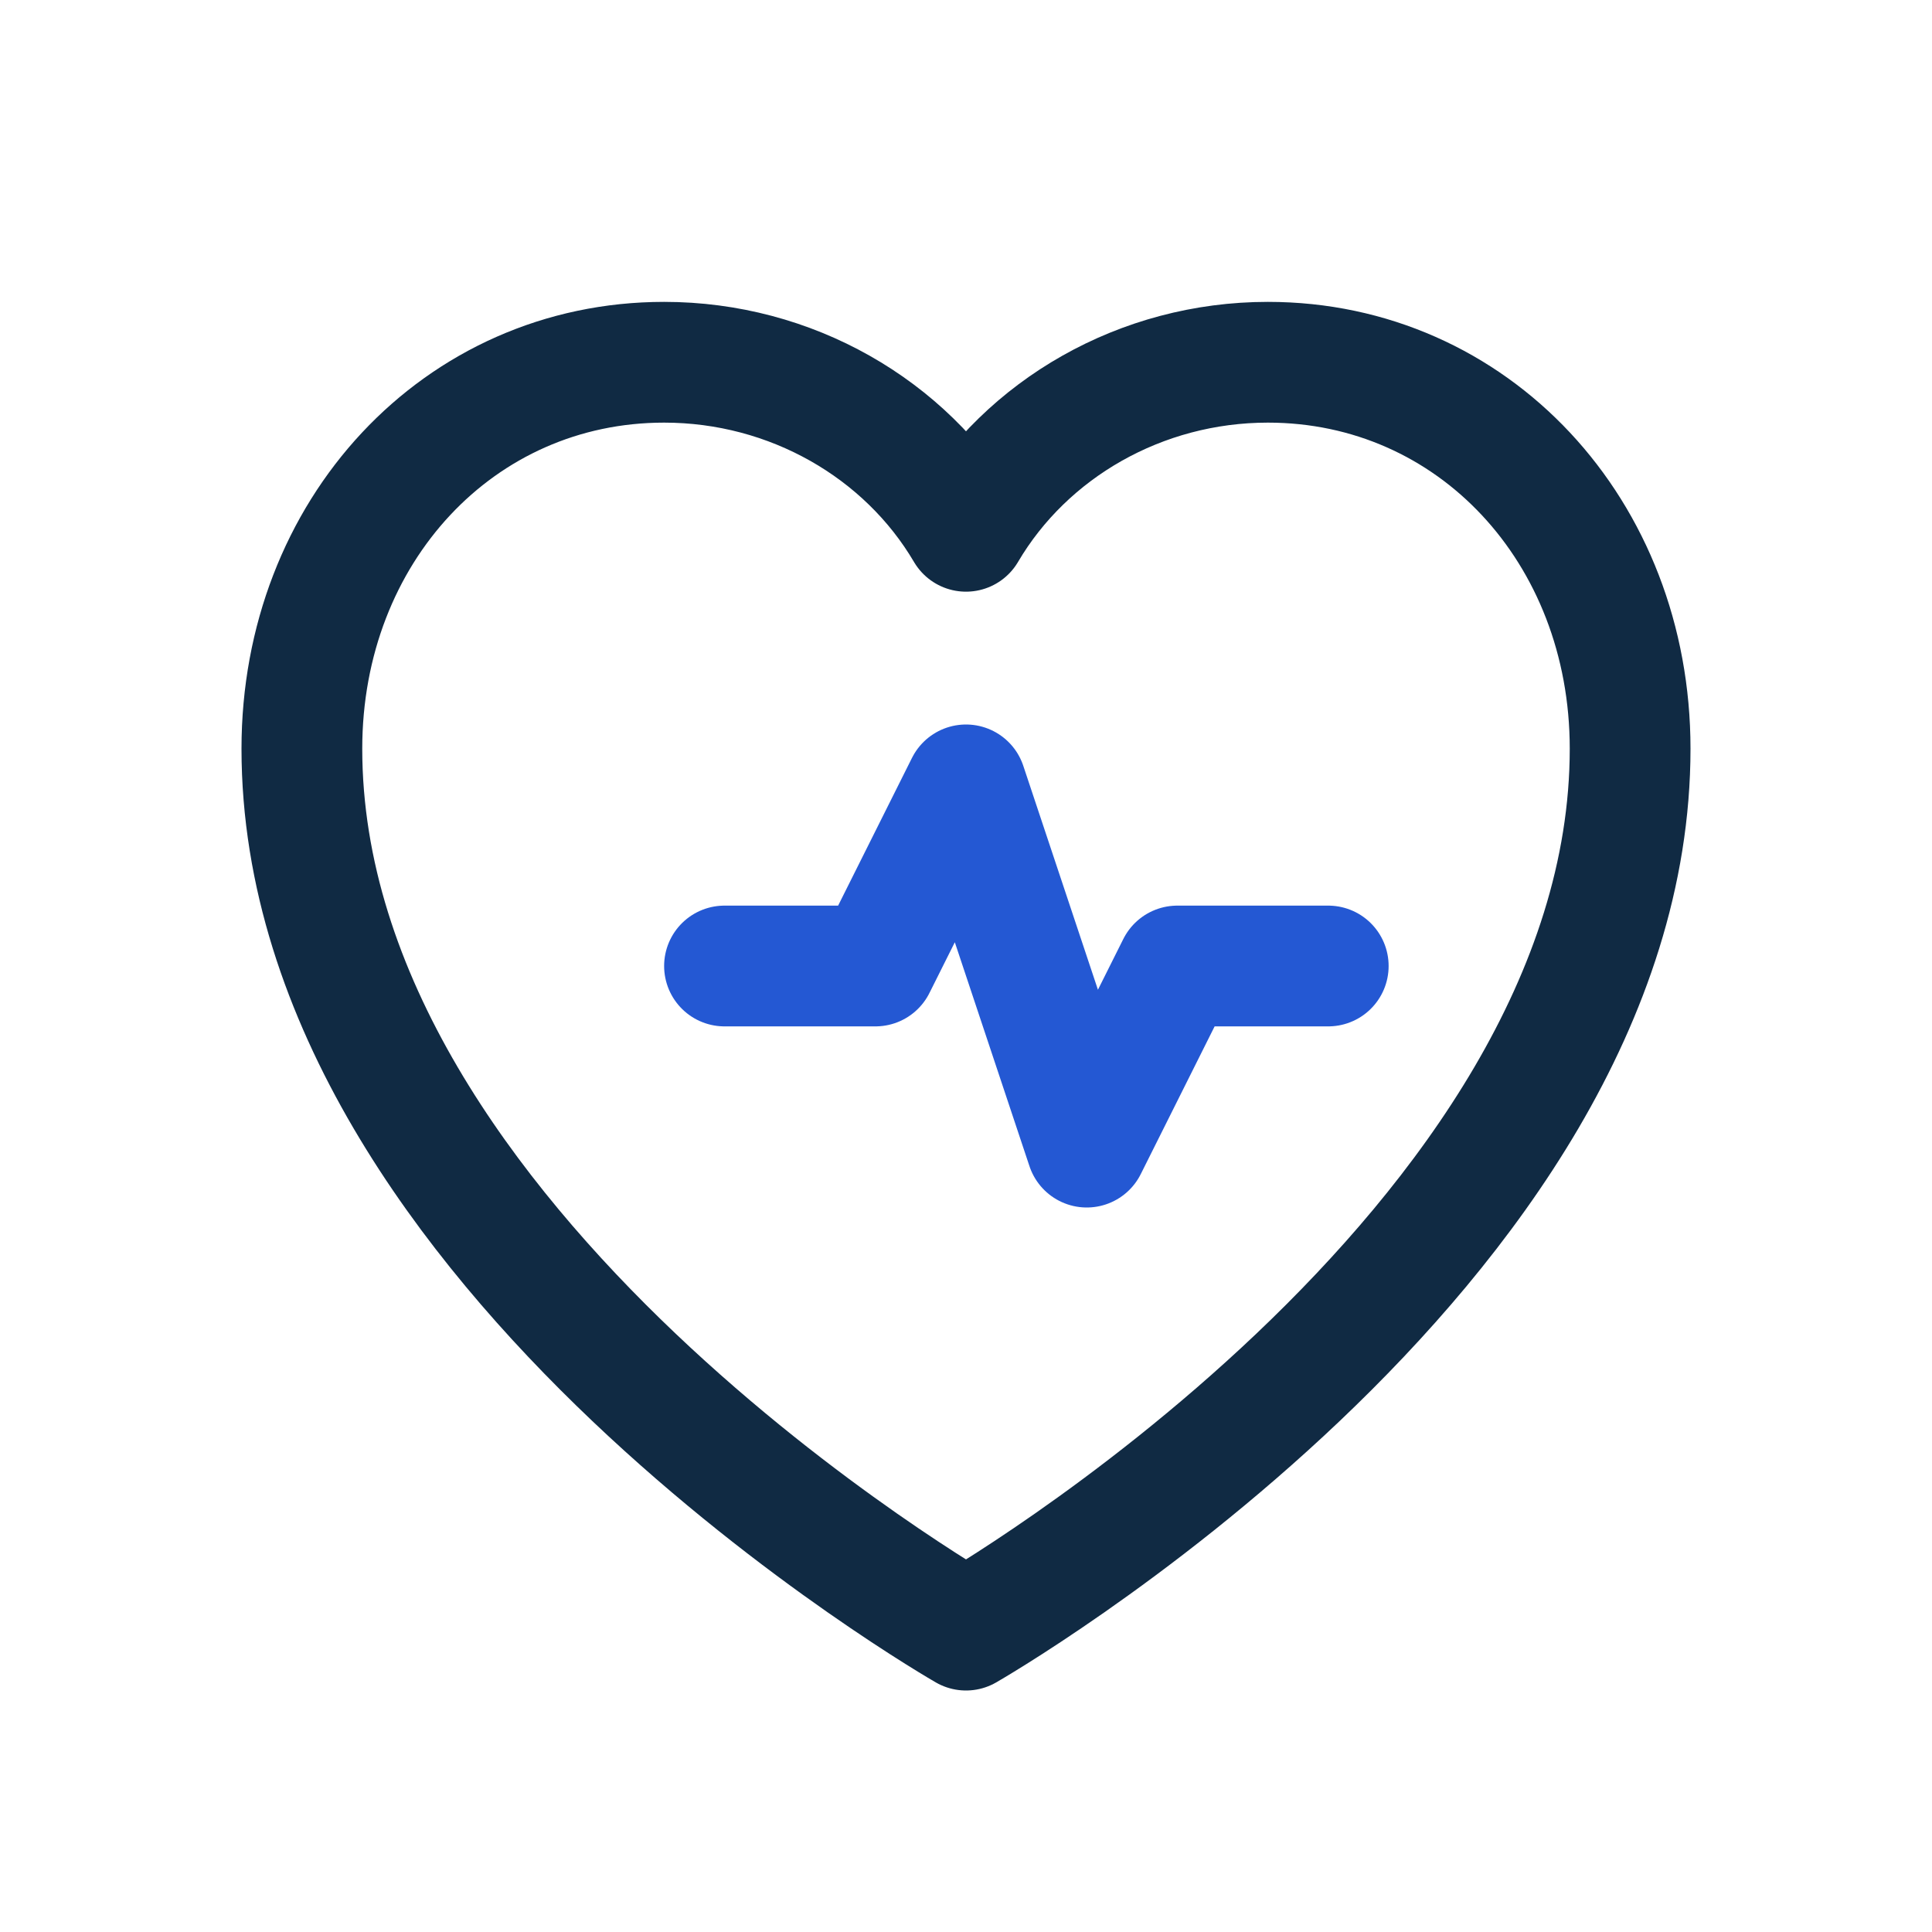
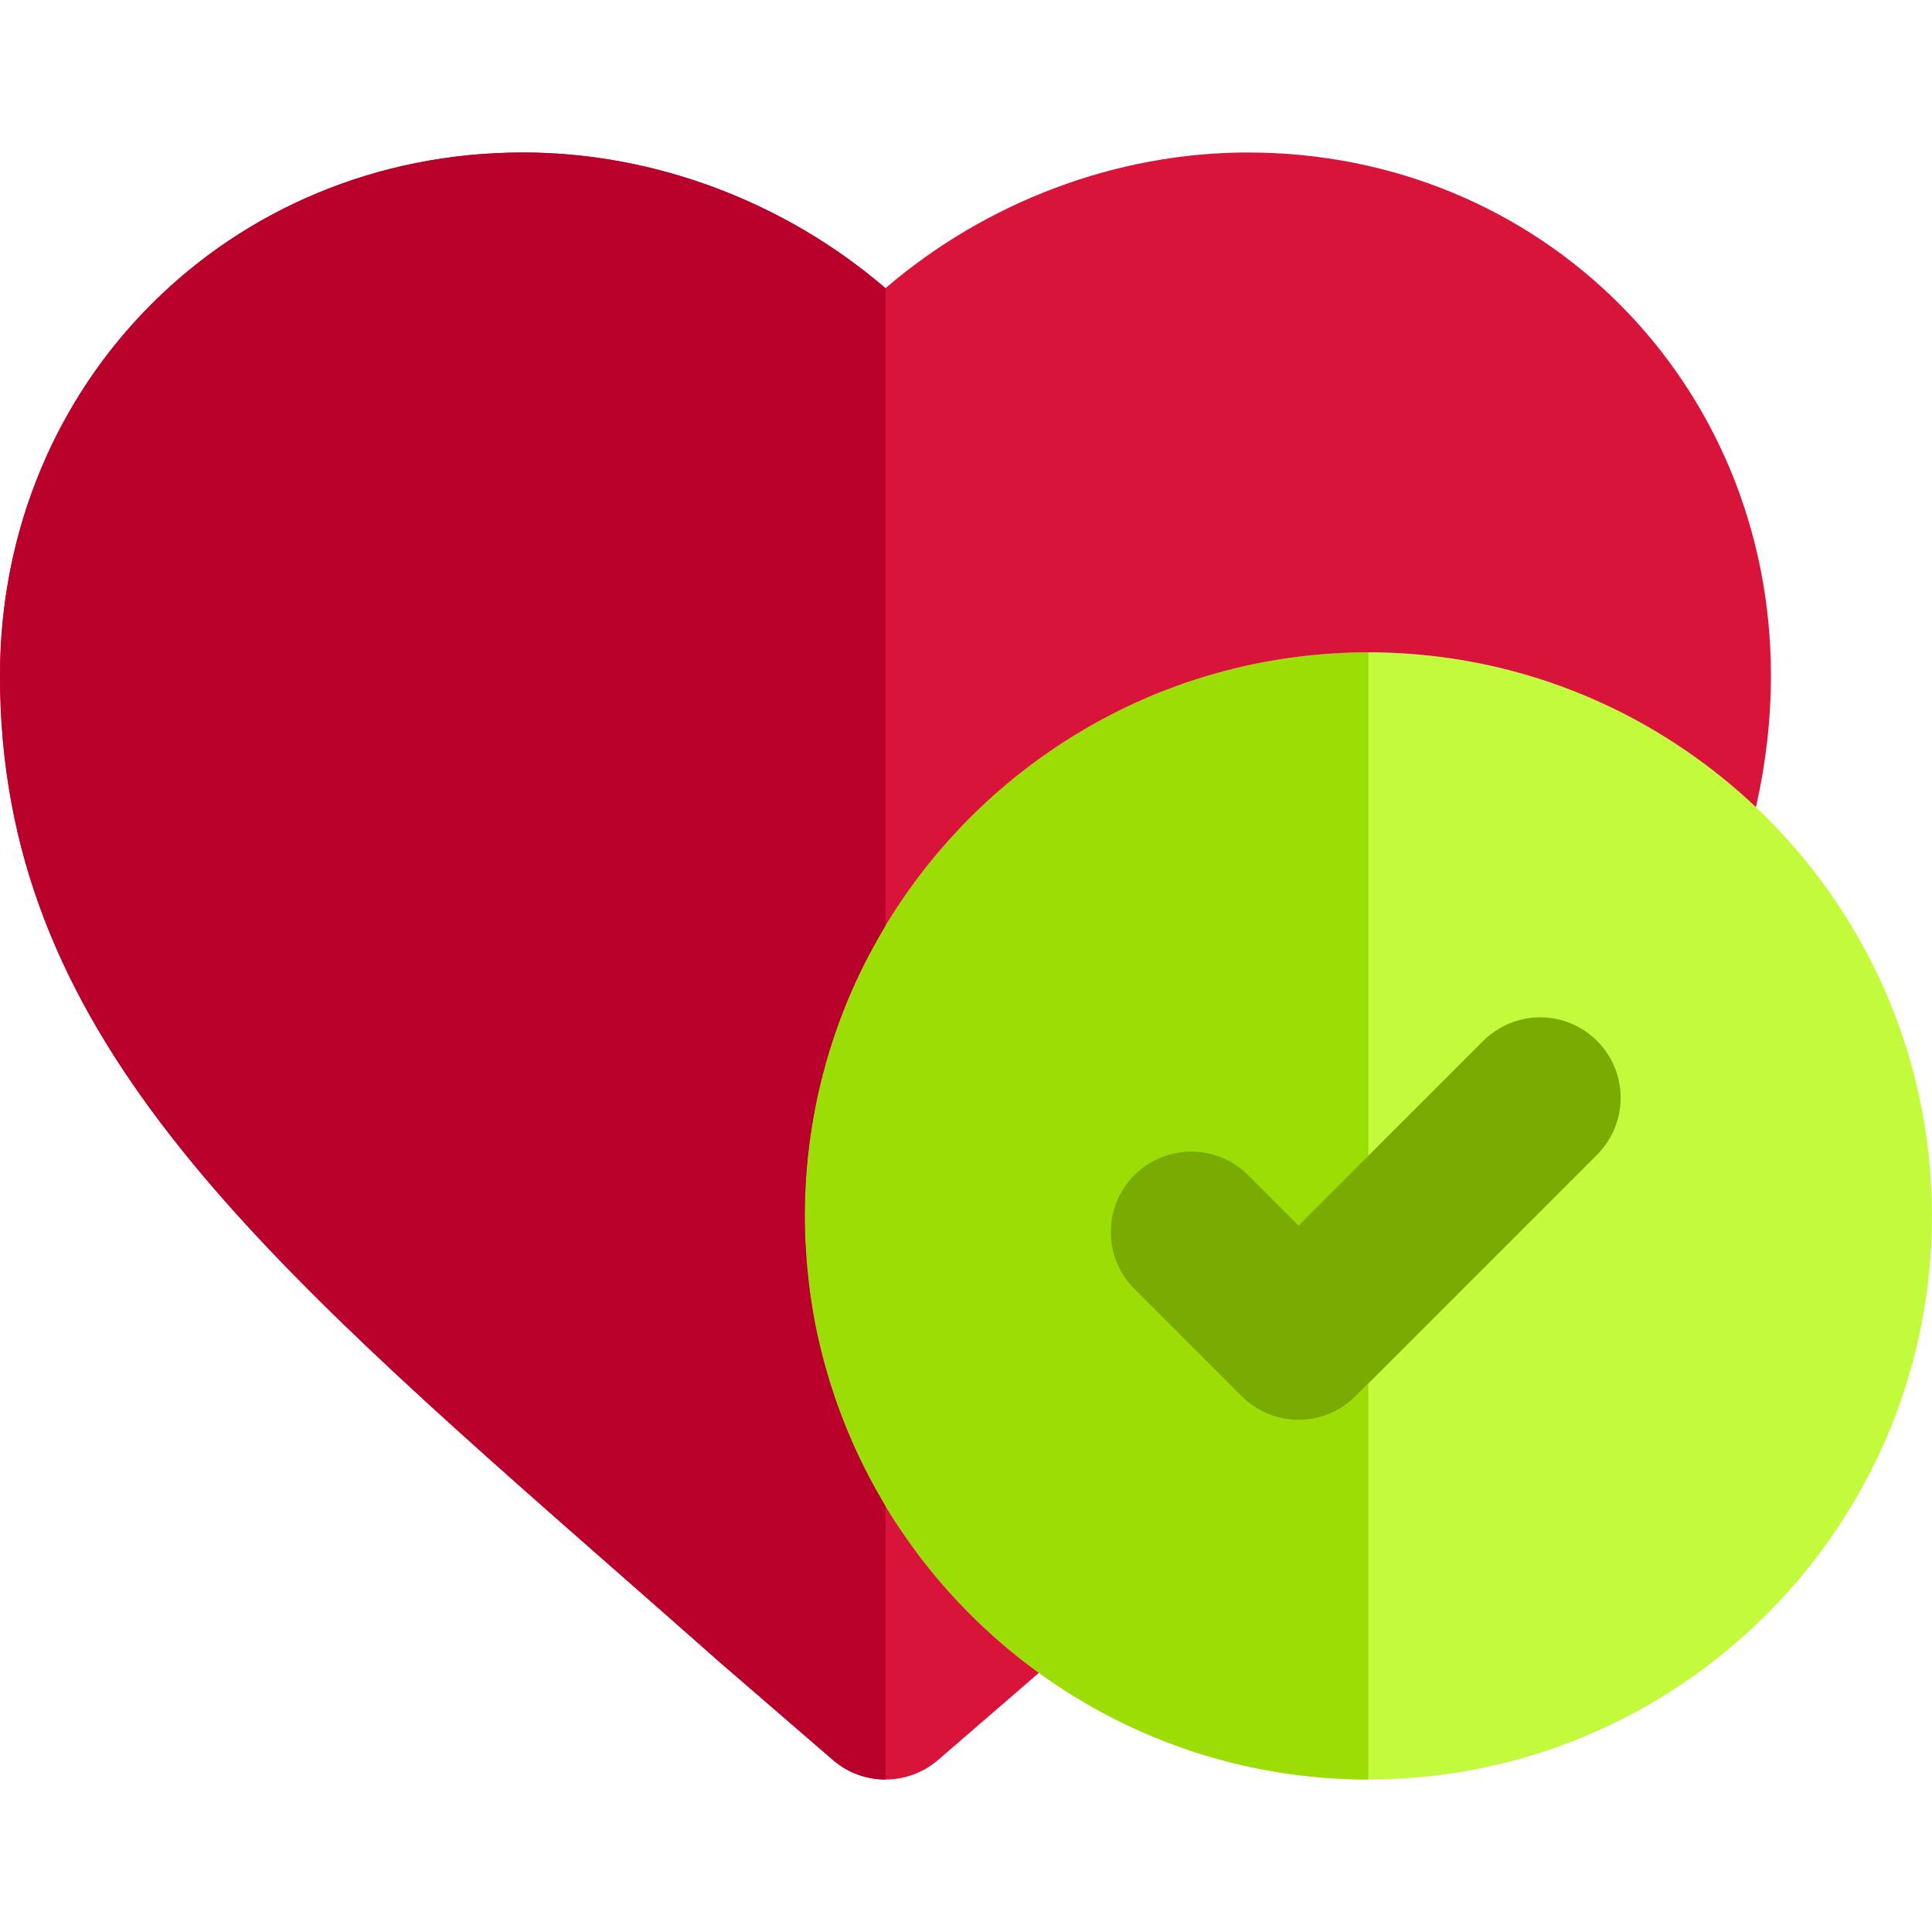
- <svg xmlns="http://www.w3.org/2000/svg" width="32" height="32" viewBox="0 0 32 32" fill="none">
-   <path d="M16 27S5 20.7 5 12.4C5 8.8 7.6 6 11 6c2.1 0 4 1.1 5 2.8C17 7.1 18.9 6 21 6c3.4 0 6 2.8 6 6.4C27 20.7 16 27 16 27Z" stroke="#102A43" stroke-width="2" stroke-linejoin="round" />
-   <path d="M12 16h2.5l1.5-3 2 6 1.5-3H22" stroke="#2458D3" stroke-width="2" stroke-linecap="round" stroke-linejoin="round" />
+ <svg xmlns="http://www.w3.org/2000/svg" height="800px" width="800px" version="1.1" id="Layer_1" viewBox="0 0 512.004 512.004" xml:space="preserve">
+   <path style="fill:#C2FB3B;" d="M465.356,213.907c-5.848-5.548-12.154-10.616-18.837-15.171c-6.302-4.293-12.932-8.134-19.87-11.438  c-0.098-0.047-0.202-0.09-0.3-0.137c-6.753-3.199-13.78-5.905-21.037-8.074c-6.916-2.067-14.043-3.643-21.338-4.691  c-6.972-1-14.093-1.531-21.338-1.531c-1.781,0-3.553,0.036-5.319,0.097c-0.587,0.021-1.169,0.061-1.755,0.088  c-1.175,0.055-2.35,0.112-3.521,0.195c-0.697,0.048-1.39,0.117-2.084,0.175c-1.048,0.09-2.097,0.178-3.138,0.289  c-0.741,0.078-1.478,0.172-2.216,0.26c-0.987,0.119-1.974,0.242-2.956,0.381c-0.758,0.108-1.516,0.226-2.273,0.344  c-0.952,0.149-1.9,0.306-2.845,0.474c-0.767,0.135-1.529,0.277-2.29,0.425c-0.926,0.178-1.849,0.367-2.768,0.563  c-0.629,0.134-1.256,0.273-1.883,0.414c-0.138,0.031-0.277,0.06-0.415,0.091c-0.903,0.208-1.804,0.428-2.7,0.652  c-0.764,0.191-1.528,0.381-2.287,0.583c-0.694,0.185-1.383,0.383-2.073,0.58c-0.192,0.055-0.387,0.107-0.58,0.162  c-0.219,0.063-0.438,0.128-0.657,0.191c-0.536,0.154-1.075,0.304-1.607,0.467c-0.878,0.267-1.748,0.553-2.619,0.835  c-0.595,0.193-1.192,0.385-1.785,0.582c-0.147,0.048-0.294,0.094-0.44,0.144c-0.883,0.302-1.755,0.626-2.632,0.945  c-0.481,0.175-0.96,0.358-1.44,0.536s-0.963,0.351-1.44,0.536c-0.626,0.242-1.245,0.498-1.868,0.747  c-0.623,0.249-1.249,0.488-1.868,0.747c-0.193,0.081-0.385,0.169-0.578,0.253c-0.634,0.275-1.265,0.552-1.898,0.831  c-0.698,0.307-1.403,0.607-2.098,0.925c-0.845,0.388-1.681,0.797-2.519,1.201c-0.656,0.316-1.316,0.626-1.966,0.952  c-0.848,0.424-1.684,0.863-2.522,1.303c-0.624,0.327-1.252,0.653-1.871,0.989c-0.846,0.459-1.686,0.93-2.521,1.405  c-0.593,0.337-1.186,0.674-1.774,1.019c-0.849,0.496-1.69,1.003-2.525,1.515c-0.558,0.34-1.111,0.684-1.663,1.033  c-0.854,0.538-1.7,1.083-2.542,1.636c-0.511,0.337-1.02,0.68-1.525,1.023c-0.866,0.586-1.728,1.175-2.58,1.778  c-0.451,0.32-0.899,0.649-1.347,0.973c-0.235,0.169-0.465,0.344-0.698,0.515c-0.656,0.477-1.313,0.953-1.957,1.442  c-0.358,0.272-0.711,0.552-1.067,0.826c-0.952,0.735-1.902,1.474-2.835,2.23c-0.148,0.119-0.293,0.246-0.441,0.367  c-2.329,1.905-4.598,3.876-6.807,5.915c-2.208,2.038-4.356,4.141-6.437,6.307c-0.051,0.053-0.102,0.105-0.154,0.158  c-0.05,0.051-0.101,0.102-0.151,0.154c-0.918,0.959-1.814,1.936-2.706,2.919c-0.101,0.112-0.203,0.223-0.306,0.336  c-0.102,0.112-0.205,0.222-0.306,0.336c-0.842,0.94-1.669,1.896-2.487,2.858c-0.235,0.276-0.472,0.551-0.706,0.829  c-0.797,0.95-1.579,1.912-2.353,2.882c-0.233,0.294-0.469,0.589-0.7,0.885c-0.489,0.623-0.966,1.258-1.447,1.889  c-0.272,0.357-0.551,0.71-0.819,1.07c-0.218,0.293-0.435,0.587-0.652,0.882c-0.212,0.289-0.415,0.583-0.626,0.873  c-0.532,0.733-1.064,1.464-1.582,2.208c-0.184,0.265-0.364,0.531-0.546,0.795c-0.743,1.083-1.478,2.172-2.194,3.275  c-0.124,0.191-0.243,0.384-0.366,0.573c-0.764,1.189-1.516,2.386-2.248,3.596c-1.016,1.684-1.992,3.393-2.943,5.118  c-0.39,0.708-0.78,1.418-1.157,2.134c-0.292,0.546-0.579,1.094-0.862,1.644c-0.681,1.324-1.351,2.654-1.993,4.002  c-3.26,6.844-6.01,13.975-8.209,21.338c-2.067,6.916-3.643,14.044-4.691,21.338c-1.001,6.972-1.531,14.094-1.531,21.338  c0,1.977,0.048,3.942,0.125,5.901c0.026,0.629,0.065,1.255,0.098,1.882c0.07,1.336,0.149,2.667,0.255,3.994  c0.057,0.72,0.121,1.438,0.188,2.157c0.117,1.253,0.25,2.501,0.397,3.744c0.085,0.707,0.165,1.415,0.259,2.118  c0.182,1.361,0.388,2.714,0.607,4.064c0.09,0.552,0.165,1.107,0.26,1.657c0.319,1.836,0.67,3.662,1.054,5.474  c0.129,0.61,0.279,1.213,0.415,1.819c0.277,1.232,0.562,2.461,0.869,3.683c0.198,0.777,0.405,1.549,0.615,2.322  c0.282,1.043,0.572,2.083,0.875,3.117c0.239,0.811,0.481,1.62,0.733,2.425c0.312,1,0.64,1.993,0.973,2.984  c0.267,0.795,0.526,1.593,0.807,2.381c0.393,1.112,0.811,2.211,1.23,3.312c0.464,1.216,0.945,2.425,1.44,3.627  c0.417,1.01,0.831,2.023,1.27,3.023c0.376,0.859,0.771,1.706,1.162,2.555c0.374,0.814,0.75,1.626,1.139,2.431  c0.422,0.876,0.856,1.745,1.294,2.612c0.387,0.762,0.782,1.521,1.182,2.276c0.459,0.872,0.922,1.743,1.4,2.603  c0.404,0.731,0.825,1.451,1.242,2.174c0.498,0.862,0.986,1.73,1.499,2.58c0.001,0,0.001,0.001,0.001,0.001l0,0  c0.817,1.351,1.654,2.689,2.512,4.012c0.388,0.602,0.792,1.195,1.189,1.791c0.64,0.96,1.289,1.915,1.953,2.859  c0.35,0.501,0.7,1,1.055,1.496c1.03,1.428,2.073,2.846,3.151,4.238c1.091,1.408,2.208,2.797,3.347,4.165  c3.42,4.103,7.054,8.02,10.888,11.736c3.881,3.761,7.963,7.315,12.231,10.64c1.423,1.11,2.866,2.193,4.329,3.25  c6.144,4.442,12.638,8.43,19.43,11.912c20.379,10.447,43.458,16.347,67.889,16.347c82.359,0,149.363-67.004,149.363-149.363  C512,279.628,494.064,241.142,465.356,213.907z" />
+   <path style="fill:#9CDD05;" d="M330.781,311.409l13.363,13.362l18.493-18.493V172.867c-1.781,0-3.553,0.036-5.319,0.097  c-0.587,0.021-1.169,0.061-1.755,0.088c-1.175,0.055-2.35,0.112-3.521,0.195c-0.697,0.048-1.39,0.117-2.084,0.175  c-1.048,0.09-2.097,0.178-3.138,0.289c-0.741,0.078-1.478,0.172-2.216,0.26c-0.987,0.119-1.974,0.242-2.956,0.381  c-0.758,0.108-1.516,0.226-2.273,0.344c-0.952,0.149-1.9,0.306-2.845,0.474c-0.767,0.135-1.529,0.277-2.29,0.425  c-0.926,0.178-1.849,0.367-2.768,0.563c-0.767,0.164-1.533,0.33-2.297,0.505c-0.903,0.208-1.804,0.428-2.7,0.652  c-0.764,0.191-1.528,0.381-2.287,0.583c-0.889,0.238-1.771,0.489-2.652,0.743c-0.755,0.216-1.514,0.428-2.265,0.657  c-0.878,0.267-1.748,0.553-2.619,0.835c-0.741,0.24-1.488,0.474-2.223,0.725c-0.883,0.302-1.755,0.626-2.632,0.945  c-0.963,0.35-1.926,0.703-2.879,1.071c-1.252,0.484-2.499,0.976-3.736,1.492c-0.832,0.349-1.65,0.72-2.475,1.083  c-0.698,0.307-1.403,0.607-2.098,0.925c-0.845,0.388-1.681,0.797-2.519,1.201c-0.656,0.316-1.316,0.626-1.966,0.952  c-0.848,0.424-1.684,0.863-2.522,1.303c-0.624,0.327-1.252,0.653-1.871,0.989c-0.846,0.459-1.686,0.93-2.521,1.405  c-0.593,0.337-1.186,0.674-1.774,1.019c-0.849,0.496-1.69,1.003-2.525,1.515c-0.558,0.34-1.111,0.684-1.663,1.033  c-0.854,0.538-1.7,1.083-2.542,1.636c-0.511,0.337-1.02,0.68-1.525,1.023c-0.866,0.586-1.728,1.175-2.58,1.778  c-0.451,0.32-0.899,0.649-1.347,0.973c-0.892,0.646-1.781,1.293-2.656,1.957c-0.358,0.272-0.711,0.552-1.067,0.826  c-0.952,0.735-1.902,1.474-2.835,2.23c-0.148,0.119-0.293,0.246-0.441,0.367c-4.656,3.808-9.08,7.889-13.244,12.222  c-0.1,0.105-0.205,0.208-0.304,0.312c-0.918,0.959-1.814,1.936-2.706,2.919c-0.203,0.225-0.408,0.445-0.612,0.67  c-0.842,0.94-1.669,1.896-2.487,2.858c-0.235,0.276-0.472,0.551-0.706,0.829c-0.797,0.95-1.579,1.912-2.353,2.882  c-0.233,0.294-0.469,0.589-0.7,0.885c-0.767,0.977-1.522,1.963-2.266,2.96c-0.218,0.293-0.435,0.587-0.652,0.882  c-0.747,1.019-1.485,2.044-2.208,3.081c-0.184,0.265-0.364,0.531-0.546,0.795c-0.743,1.083-1.478,2.172-2.194,3.275  c-0.124,0.191-0.243,0.384-0.366,0.573c-0.764,1.189-1.516,2.386-2.248,3.596c-1.016,1.684-1.992,3.393-2.943,5.118  c-0.39,0.708-0.78,1.418-1.156,2.134c-0.292,0.546-0.579,1.094-0.862,1.644c-0.681,1.324-1.351,2.654-1.993,4.002  c-3.26,6.844-6.01,13.975-8.209,21.338c-2.067,6.916-3.643,14.044-4.691,21.338c-1.001,6.972-1.531,14.094-1.531,21.338  c0,1.977,0.048,3.942,0.125,5.901c0.026,0.629,0.065,1.255,0.098,1.882c0.07,1.336,0.149,2.667,0.255,3.994  c0.057,0.72,0.121,1.438,0.188,2.157c0.117,1.253,0.25,2.501,0.397,3.744c0.085,0.707,0.165,1.415,0.259,2.118  c0.182,1.361,0.388,2.714,0.607,4.064c0.09,0.552,0.165,1.107,0.26,1.657c0.319,1.836,0.67,3.662,1.054,5.474  c0.129,0.61,0.279,1.213,0.415,1.819c0.277,1.232,0.562,2.461,0.869,3.683c0.198,0.777,0.405,1.549,0.615,2.322  c0.282,1.043,0.572,2.083,0.875,3.117c0.239,0.811,0.481,1.62,0.733,2.425c0.312,1,0.64,1.993,0.973,2.984  c0.267,0.795,0.526,1.593,0.807,2.381c0.393,1.112,0.811,2.211,1.23,3.312c0.464,1.216,0.945,2.425,1.44,3.627  c0.417,1.01,0.831,2.023,1.27,3.023c0.376,0.859,0.771,1.706,1.162,2.555c0.374,0.814,0.75,1.626,1.139,2.431  c0.422,0.876,0.856,1.745,1.294,2.612c0.387,0.762,0.782,1.521,1.182,2.276c0.459,0.872,0.922,1.743,1.4,2.603  c0.404,0.731,0.825,1.451,1.242,2.174c0.498,0.862,0.986,1.73,1.499,2.58c0.001,0,0.001,0.001,0.001,0.001l0,0  c0.817,1.351,1.654,2.689,2.512,4.012c0.388,0.602,0.792,1.195,1.189,1.791c0.64,0.96,1.289,1.915,1.953,2.859  c0.35,0.501,0.7,1,1.055,1.496c1.03,1.428,2.073,2.846,3.151,4.238c4.364,5.633,9.124,10.946,14.235,15.899  c5.175,5.014,10.707,9.659,16.561,13.891c24.574,17.769,54.742,28.258,87.319,28.258V366.63v-0.001l-3.405,3.407  c-4.167,4.167-9.628,6.249-15.087,6.249c-5.46,0-10.922-2.083-15.087-6.249l-8.283-8.283l-20.167-20.167  c-8.333-8.333-8.333-21.844,0-30.177C308.939,303.078,322.45,303.078,330.781,311.409z" />
+   <path style="fill:#D8143A;" d="M330.703,40.409c-34.938,0-69.457,13.157-96.036,35.96c-0.001-0.001-0.003-0.001-0.004-0.003  c-26.584-22.803-61.101-35.955-96.038-35.955C60.892,40.409,0,101.301,0,179.034c0,93.964,65.421,151.396,164.449,238.331  c8.464,7.431,17.2,15.1,26.188,23.049c0.061,0.055,0.124,0.11,0.186,0.164l29.898,25.826c4.003,3.46,8.972,5.188,13.942,5.191  c0.003,0,0.006,0,0.007,0c4.972,0,9.943-1.731,13.951-5.192l26.699-23.066c-5.852-4.232-11.386-8.876-16.561-13.891  c-5.111-4.953-9.869-10.266-14.235-15.899c-1.078-1.391-2.122-2.808-3.151-4.238c-0.357-0.495-0.706-0.996-1.056-1.496  c-0.663-0.945-1.314-1.898-1.953-2.859c-0.398-0.595-0.801-1.188-1.189-1.791c-0.856-1.324-1.694-2.66-2.512-4.012  c0,0,0-0.001-0.001-0.001c-0.512-0.851-1.001-1.718-1.499-2.58c-0.417-0.723-0.838-1.444-1.242-2.174  c-0.478-0.861-0.94-1.731-1.4-2.603c-0.4-0.755-0.795-1.512-1.182-2.276c-0.44-0.866-0.872-1.735-1.294-2.612  c-0.388-0.805-0.765-1.617-1.139-2.431c-0.391-0.851-0.788-1.697-1.162-2.555c-0.44-1-0.854-2.011-1.27-3.023  c-0.495-1.202-0.976-2.41-1.44-3.627c-0.42-1.1-0.838-2.199-1.23-3.312c-0.28-0.789-0.542-1.586-0.807-2.381  c-0.331-0.99-0.66-1.984-0.973-2.984c-0.252-0.805-0.494-1.615-0.733-2.425c-0.303-1.034-0.593-2.074-0.875-3.117  c-0.208-0.772-0.417-1.545-0.615-2.322c-0.309-1.221-0.592-2.451-0.869-3.683c-0.137-0.607-0.286-1.209-0.415-1.819  c-0.385-1.812-0.737-3.637-1.054-5.474c-0.094-0.55-0.171-1.105-0.26-1.657c-0.218-1.35-0.425-2.703-0.607-4.064  c-0.092-0.704-0.174-1.411-0.259-2.118c-0.148-1.245-0.28-2.491-0.397-3.744c-0.067-0.718-0.131-1.437-0.188-2.157  c-0.104-1.327-0.185-2.659-0.255-3.994c-0.033-0.627-0.074-1.253-0.098-1.882c-0.077-1.959-0.125-3.923-0.125-5.901  c0-7.243,0.529-14.366,1.531-21.338c1.048-7.293,2.625-14.421,4.691-21.338c2.201-7.363,4.949-14.494,8.209-21.338  c0.642-1.347,1.312-2.679,1.993-4.002c0.282-0.55,0.572-1.097,0.862-1.644c0.38-0.714,0.765-1.425,1.156-2.134  c0.95-1.725,1.927-3.434,2.943-5.118c0.731-1.212,1.484-2.407,2.248-3.596c0.122-0.191,0.242-0.384,0.366-0.573  c0.716-1.102,1.451-2.192,2.194-3.275c0.182-0.266,0.363-0.532,0.546-0.795c0.723-1.037,1.46-2.063,2.208-3.081  c0.216-0.294,0.434-0.589,0.652-0.882c0.743-0.996,1.498-1.983,2.266-2.96c0.23-0.296,0.467-0.59,0.7-0.885  c0.775-0.97,1.558-1.932,2.353-2.882c0.233-0.277,0.471-0.552,0.706-0.829c0.819-0.962,1.644-1.918,2.487-2.858  c0.203-0.225,0.408-0.445,0.612-0.67c0.892-0.983,1.79-1.96,2.706-2.919c0.1-0.105,0.205-0.208,0.304-0.312  c4.165-4.333,8.586-8.416,13.244-12.222c0.148-0.121,0.292-0.246,0.441-0.367c0.935-0.758,1.883-1.495,2.835-2.23  c0.356-0.275,0.708-0.555,1.067-0.826c0.875-0.664,1.764-1.312,2.656-1.957c0.448-0.326,0.896-0.653,1.347-0.973  c0.853-0.603,1.714-1.192,2.58-1.778c0.505-0.343,1.014-0.686,1.525-1.023c0.842-0.555,1.69-1.098,2.542-1.636  c0.552-0.348,1.105-0.691,1.663-1.033c0.838-0.512,1.677-1.019,2.525-1.515c0.587-0.344,1.181-0.681,1.774-1.019  c0.836-0.474,1.676-0.946,2.521-1.405c0.62-0.336,1.246-0.661,1.871-0.989c0.839-0.44,1.676-0.879,2.522-1.303  c0.65-0.326,1.31-0.636,1.966-0.952c0.838-0.404,1.673-0.812,2.519-1.201c0.694-0.319,1.398-0.617,2.098-0.925  c0.825-0.363,1.643-0.735,2.475-1.083c1.235-0.516,2.484-1.009,3.736-1.492c0.954-0.37,1.918-0.721,2.879-1.071  c0.875-0.319,1.748-0.642,2.632-0.945c0.737-0.252,1.482-0.484,2.223-0.725c0.871-0.283,1.741-0.569,2.619-0.835  c0.75-0.229,1.509-0.441,2.265-0.657c0.881-0.253,1.762-0.505,2.652-0.743c0.76-0.203,1.523-0.393,2.287-0.583  c0.898-0.225,1.798-0.445,2.7-0.652c0.764-0.176,1.531-0.341,2.297-0.505c0.919-0.196,1.842-0.385,2.768-0.563  c0.761-0.148,1.523-0.29,2.29-0.425c0.945-0.168,1.893-0.324,2.845-0.474c0.755-0.118,1.514-0.238,2.273-0.344  c0.982-0.138,1.969-0.262,2.956-0.381c0.738-0.09,1.474-0.182,2.216-0.26c1.041-0.11,2.09-0.199,3.138-0.289  c0.694-0.058,1.387-0.125,2.084-0.175c1.169-0.083,2.344-0.139,3.521-0.195c0.586-0.027,1.168-0.067,1.755-0.088  c1.765-0.061,3.538-0.097,5.319-0.097c7.245,0,14.366,0.531,21.338,1.531c7.295,1.048,14.421,2.625,21.338,4.691  c7.259,2.168,14.285,4.875,21.037,8.074c0.098,0.047,0.202,0.09,0.3,0.137c6.938,3.304,13.568,7.145,19.87,11.438  c6.683,4.553,12.989,9.622,18.837,15.171c2.62-11.555,3.969-23.232,3.969-34.873C469.325,101.301,408.434,40.409,330.703,40.409z" />
+   <path style="fill:#79AB03;" d="M344.144,324.771l-13.363-13.362c-8.332-8.332-21.843-8.332-30.176,0  c-8.333,8.332-8.333,21.843,0,30.177l20.167,20.167l8.283,8.283c4.167,4.167,9.628,6.249,15.087,6.249  c5.461,0,10.922-2.083,15.087-6.249l3.405-3.407l60.607-60.606c8.333-8.333,8.333-21.844,0-30.177  c-7.08-7.078-17.884-8.12-26.087-3.172c-1.452,0.876-2.835,1.919-4.088,3.172l-30.432,30.432L344.144,324.771z" />
+   <g>
+     <polygon style="fill:#D8143A;" points="362.637,306.278 393.068,275.847 362.637,306.278 344.144,324.771  " />
+     <path style="fill:#D8143A;" d="M240.317,407.81c0.35,0.501,0.698,1.001,1.056,1.496C241.017,408.81,240.667,408.311,240.317,407.81   z" />
+     <path style="fill:#D8143A;" d="M237.175,403.161c0.388,0.602,0.791,1.195,1.189,1.791   C237.965,404.355,237.563,403.763,237.175,403.161z" />
+   </g>
+   <g>
+     <path style="fill:#B8002B;" d="M164.447,417.365c8.464,7.431,17.2,15.1,26.188,23.049c0.061,0.055,0.124,0.11,0.186,0.164   l29.898,25.826c4.003,3.46,8.972,5.188,13.942,5.191V399.15c0,0,0-0.001-0.001-0.001c-0.512-0.851-1.001-1.718-1.499-2.58   c-0.417-0.723-0.838-1.444-1.242-2.174c-0.478-0.861-0.94-1.731-1.4-2.603c-0.4-0.755-0.795-1.512-1.182-2.276   c-0.44-0.866-0.872-1.735-1.294-2.612c-0.388-0.805-0.765-1.617-1.139-2.431c-0.391-0.851-0.788-1.697-1.162-2.555   c-0.44-1-0.854-2.011-1.27-3.023c-0.495-1.202-0.976-2.41-1.44-3.627c-0.42-1.1-0.838-2.199-1.23-3.312   c-0.28-0.789-0.542-1.586-0.807-2.381c-0.331-0.99-0.66-1.984-0.973-2.984c-0.252-0.805-0.494-1.615-0.733-2.425   c-0.303-1.034-0.593-2.074-0.875-3.117c-0.209-0.772-0.417-1.545-0.615-2.322c-0.309-1.221-0.592-2.451-0.869-3.683   c-0.137-0.607-0.286-1.209-0.415-1.819c-0.385-1.812-0.737-3.637-1.054-5.474c-0.094-0.551-0.171-1.105-0.26-1.657   c-0.218-1.35-0.425-2.703-0.607-4.064c-0.094-0.704-0.174-1.411-0.259-2.118c-0.148-1.245-0.28-2.491-0.397-3.744   c-0.067-0.718-0.131-1.437-0.188-2.157c-0.104-1.327-0.185-2.659-0.255-3.994c-0.033-0.627-0.074-1.253-0.098-1.882   c-0.077-1.959-0.125-3.923-0.125-5.901c0-7.243,0.529-14.366,1.531-21.338c1.048-7.293,2.625-14.421,4.691-21.338   c2.201-7.363,4.949-14.494,8.209-21.338c0.642-1.347,1.312-2.679,1.993-4.003c0.282-0.551,0.572-1.097,0.863-1.644   c0.38-0.714,0.765-1.425,1.158-2.134c0.95-1.725,1.927-3.434,2.943-5.118V76.366c-26.584-22.803-61.101-35.955-96.038-35.955   C60.892,40.409,0,101.301,0,179.034C0,272.997,65.421,330.43,164.447,417.365z" />
+     <path style="fill:#B8002B;" d="M231.92,394.391c-0.478-0.861-0.94-1.731-1.4-2.603C230.98,392.66,231.442,393.531,231.92,394.391z" />
+     <path style="fill:#B8002B;" d="M220.022,366.59c-0.252-0.805-0.494-1.615-0.733-2.425   C219.528,364.975,219.77,365.785,220.022,366.59z" />
+     <path style="fill:#B8002B;" d="M221.802,371.956c-0.28-0.789-0.541-1.586-0.807-2.381   C221.26,370.368,221.521,371.166,221.802,371.956z" />
+     <path style="fill:#B8002B;" d="M229.338,389.514c-0.44-0.866-0.872-1.735-1.294-2.612   C228.465,387.778,228.898,388.647,229.338,389.514z" />
+     <path style="fill:#B8002B;" d="M226.904,384.471c-0.391-0.849-0.788-1.697-1.162-2.555   C226.116,382.774,226.511,383.62,226.904,384.471z" />
+     <path style="fill:#B8002B;" d="M213.497,330.013c-0.033-0.627-0.074-1.253-0.098-1.882   C213.423,328.76,213.464,329.384,213.497,330.013z" />
+     <path style="fill:#B8002B;" d="M224.472,378.893c-0.495-1.202-0.976-2.41-1.44-3.627   C223.496,376.483,223.977,377.691,224.472,378.893z" />
+     <path style="fill:#B8002B;" d="M216.931,355.042c-0.137-0.607-0.286-1.209-0.415-1.819   C216.645,353.833,216.794,354.435,216.931,355.042z" />
+     <path style="fill:#B8002B;" d="M234.661,399.147c-0.512-0.851-1.001-1.718-1.499-2.58   C233.66,397.428,234.149,398.296,234.661,399.147z" />
+     <path style="fill:#B8002B;" d="M234.662,245.32c-1.016,1.684-1.993,3.391-2.943,5.118   C232.671,248.712,233.647,247.003,234.662,245.32L234.662,245.32z" />
+     <path style="fill:#B8002B;" d="M214.595,342.026c-0.094-0.704-0.174-1.411-0.259-2.118   C214.42,340.615,214.501,341.323,214.595,342.026z" />
+     <path style="fill:#B8002B;" d="M229.699,254.215c0.283-0.551,0.57-1.098,0.863-1.644   C230.271,253.118,229.981,253.664,229.699,254.215z" />
+     <path style="fill:#B8002B;" d="M215.461,347.747c-0.094-0.551-0.171-1.105-0.26-1.657   C215.291,346.642,215.366,347.198,215.461,347.747z" />
+     <path style="fill:#B8002B;" d="M213.938,336.164c-0.067-0.718-0.131-1.437-0.188-2.157   C213.808,334.727,213.872,335.446,213.938,336.164z" />
+     <path style="fill:#B8002B;" d="M218.415,361.046c-0.209-0.772-0.417-1.545-0.615-2.322   C217.998,359.502,218.205,360.274,218.415,361.046z" />
+   </g>
+   <g>
+     <path style="fill:#D8143A;" d="M334.239,175.593c0.761-0.148,1.523-0.29,2.29-0.425C335.763,175.303,335,175.445,334.239,175.593z" />
+     <path style="fill:#D8143A;" d="M329.172,176.661c0.764-0.175,1.531-0.341,2.297-0.505   C330.704,176.32,329.938,176.486,329.172,176.661z" />
+     <path style="fill:#D8143A;" d="M344.604,173.97c0.738-0.09,1.474-0.182,2.216-0.26C346.077,173.788,345.342,173.88,344.604,173.97z   " />
+     <path style="fill:#D8143A;" d="M298.088,187.575c0.838-0.404,1.674-0.812,2.519-1.201   C299.761,186.762,298.926,187.171,298.088,187.575z" />
+     <path style="fill:#D8143A;" d="M302.704,185.449c0.825-0.363,1.643-0.734,2.475-1.083   C304.347,184.714,303.529,185.087,302.704,185.449z" />
+     <path style="fill:#D8143A;" d="M293.598,189.828c0.839-0.44,1.676-0.879,2.524-1.302   C295.274,188.95,294.438,189.39,293.598,189.828z" />
+     <path style="fill:#D8143A;" d="M308.914,182.873c0.954-0.37,1.918-0.721,2.881-1.071   C310.832,182.152,309.869,182.503,308.914,182.873z" />
+     <path style="fill:#D8143A;" d="M314.425,180.857c0.737-0.252,1.482-0.484,2.223-0.725   C315.907,180.374,315.162,180.606,314.425,180.857z" />
+     <path style="fill:#D8143A;" d="M324.184,177.897c0.76-0.203,1.523-0.393,2.287-0.583   C325.709,177.505,324.945,177.695,324.184,177.897z" />
+     <path style="fill:#D8143A;" d="M289.207,192.222c0.836-0.475,1.676-0.946,2.521-1.405   C290.881,191.276,290.042,191.747,289.207,192.222z" />
+     <path style="fill:#D8143A;" d="M319.269,179.297c0.75-0.229,1.509-0.441,2.265-0.657   C320.777,178.856,320.018,179.068,319.269,179.297z" />
+     <path style="fill:#D8143A;" d="M284.907,194.755c0.836-0.512,1.677-1.019,2.525-1.515   C286.584,193.735,285.745,194.242,284.907,194.755z" />
+     <path style="fill:#D8143A;" d="M276.595,200.225c0.853-0.603,1.714-1.192,2.58-1.778   C278.311,199.033,277.449,199.622,276.595,200.225z" />
+     <path style="fill:#D8143A;" d="M245.839,229.272c0.774-0.97,1.558-1.932,2.353-2.882   C247.397,227.341,246.614,228.302,245.839,229.272z" />
+     <path style="fill:#D8143A;" d="M240.015,237.079c0.723-1.037,1.46-2.063,2.208-3.081   C241.475,235.017,240.736,236.042,240.015,237.079z" />
+     <path style="fill:#D8143A;" d="M237.276,241.149c0.716-1.102,1.451-2.192,2.194-3.275   C238.725,238.957,237.991,240.047,237.276,241.149z" />
+     <path style="fill:#D8143A;" d="M242.873,233.116c0.743-0.996,1.499-1.983,2.266-2.96   C244.371,231.135,243.617,232.12,242.873,233.116z" />
+     <path style="fill:#D8143A;" d="M248.899,225.561c0.818-0.962,1.644-1.918,2.487-2.858   C250.543,223.645,249.718,224.6,248.899,225.561z" />
+     <path style="fill:#D8143A;" d="M272.592,203.155c0.875-0.664,1.764-1.312,2.656-1.957   C274.356,201.844,273.467,202.491,272.592,203.155z" />
+     <path style="fill:#D8143A;" d="M268.69,206.212c0.933-0.758,1.883-1.495,2.835-2.23   C270.574,204.717,269.625,205.455,268.69,206.212z" />
+     <path style="fill:#D8143A;" d="M251.996,222.033c0.892-0.983,1.79-1.96,2.706-2.919   C253.785,220.073,252.888,221.05,251.996,222.033z" />
+     <path style="fill:#D8143A;" d="M339.375,174.695c0.755-0.119,1.514-0.238,2.273-0.344   C340.889,174.458,340.131,174.576,339.375,174.695z" />
+     <path style="fill:#D8143A;" d="M236.91,241.722c-0.764,1.189-1.516,2.386-2.248,3.596l0,0   C235.394,244.108,236.146,242.911,236.91,241.722z" />
+     <path style="fill:#D8143A;" d="M355.561,173.052c0.586-0.027,1.168-0.067,1.755-0.088   C356.729,172.984,356.147,173.025,355.561,173.052z" />
+     <path style="fill:#D8143A;" d="M268.249,206.579c-4.656,3.808-9.078,7.889-13.242,12.222   C259.169,214.47,263.593,210.387,268.249,206.579z" />
+     <path style="fill:#D8143A;" d="M349.958,173.421c0.694-0.058,1.387-0.125,2.084-0.175   C351.344,173.295,350.652,173.362,349.958,173.421z" />
+     <path style="fill:#D8143A;" d="M280.702,197.424c0.842-0.555,1.69-1.1,2.542-1.636   C282.392,196.324,281.544,196.869,280.702,197.424z" />
+   </g>
</svg>
